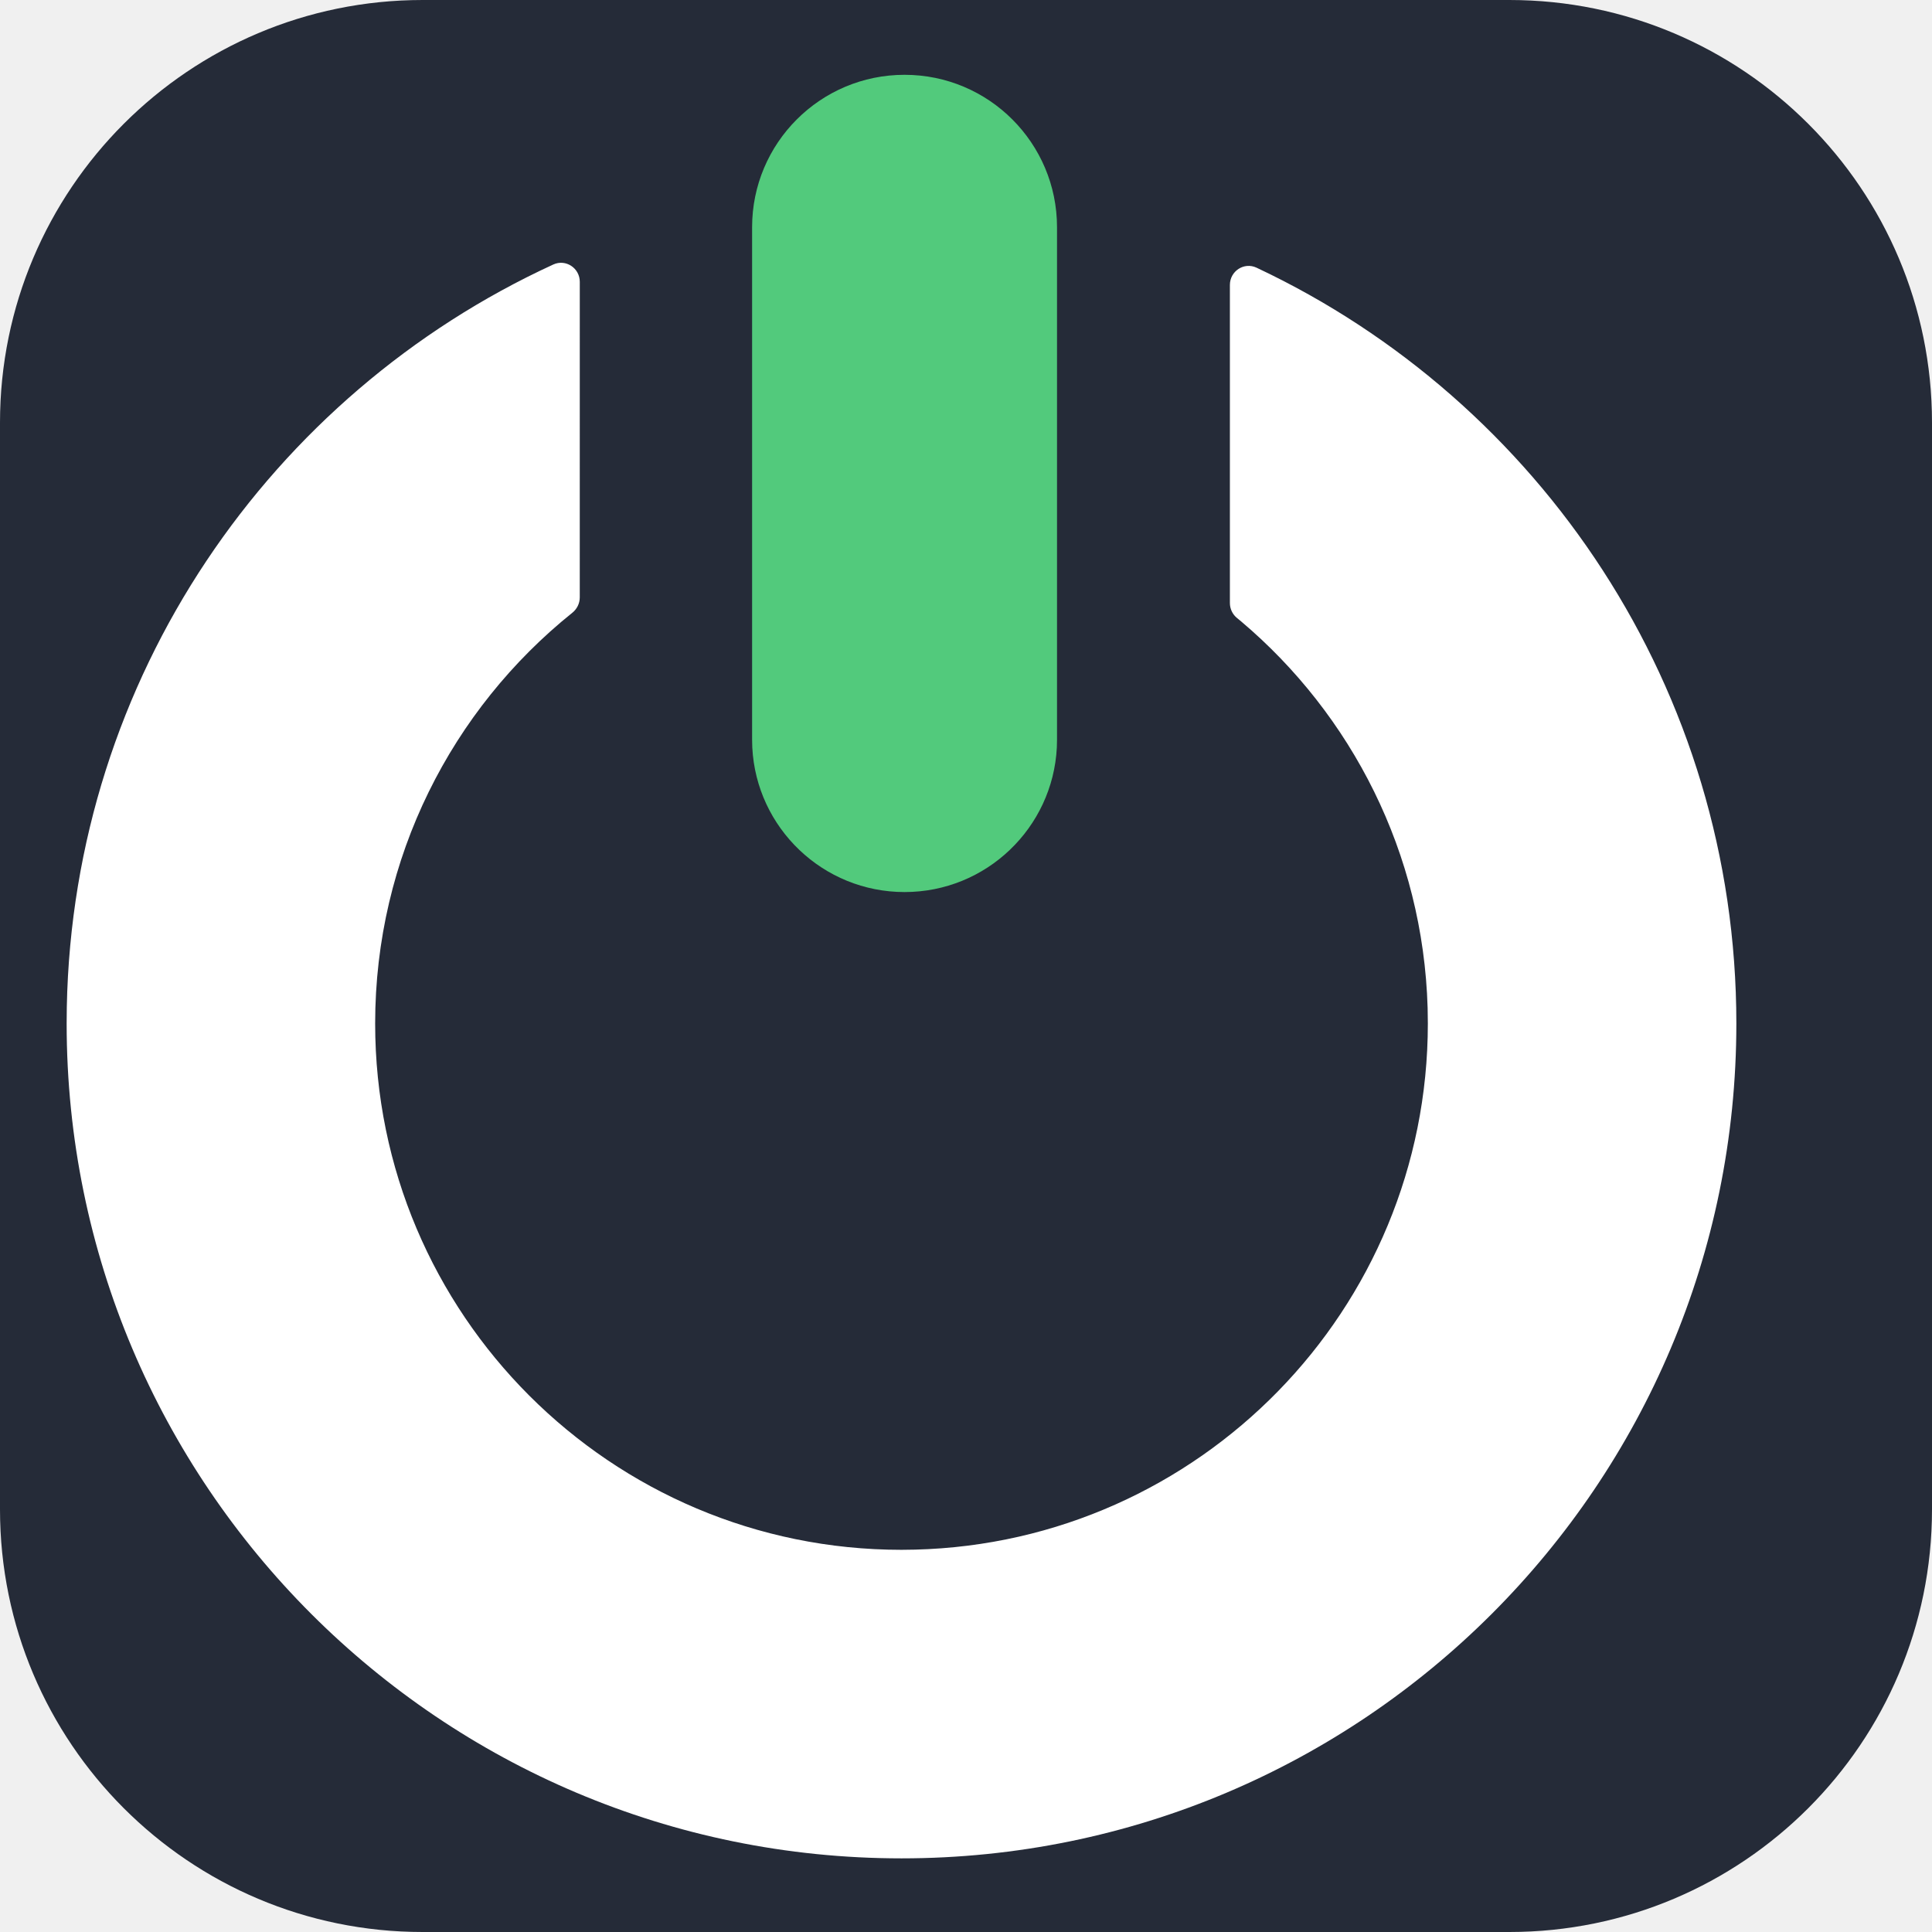
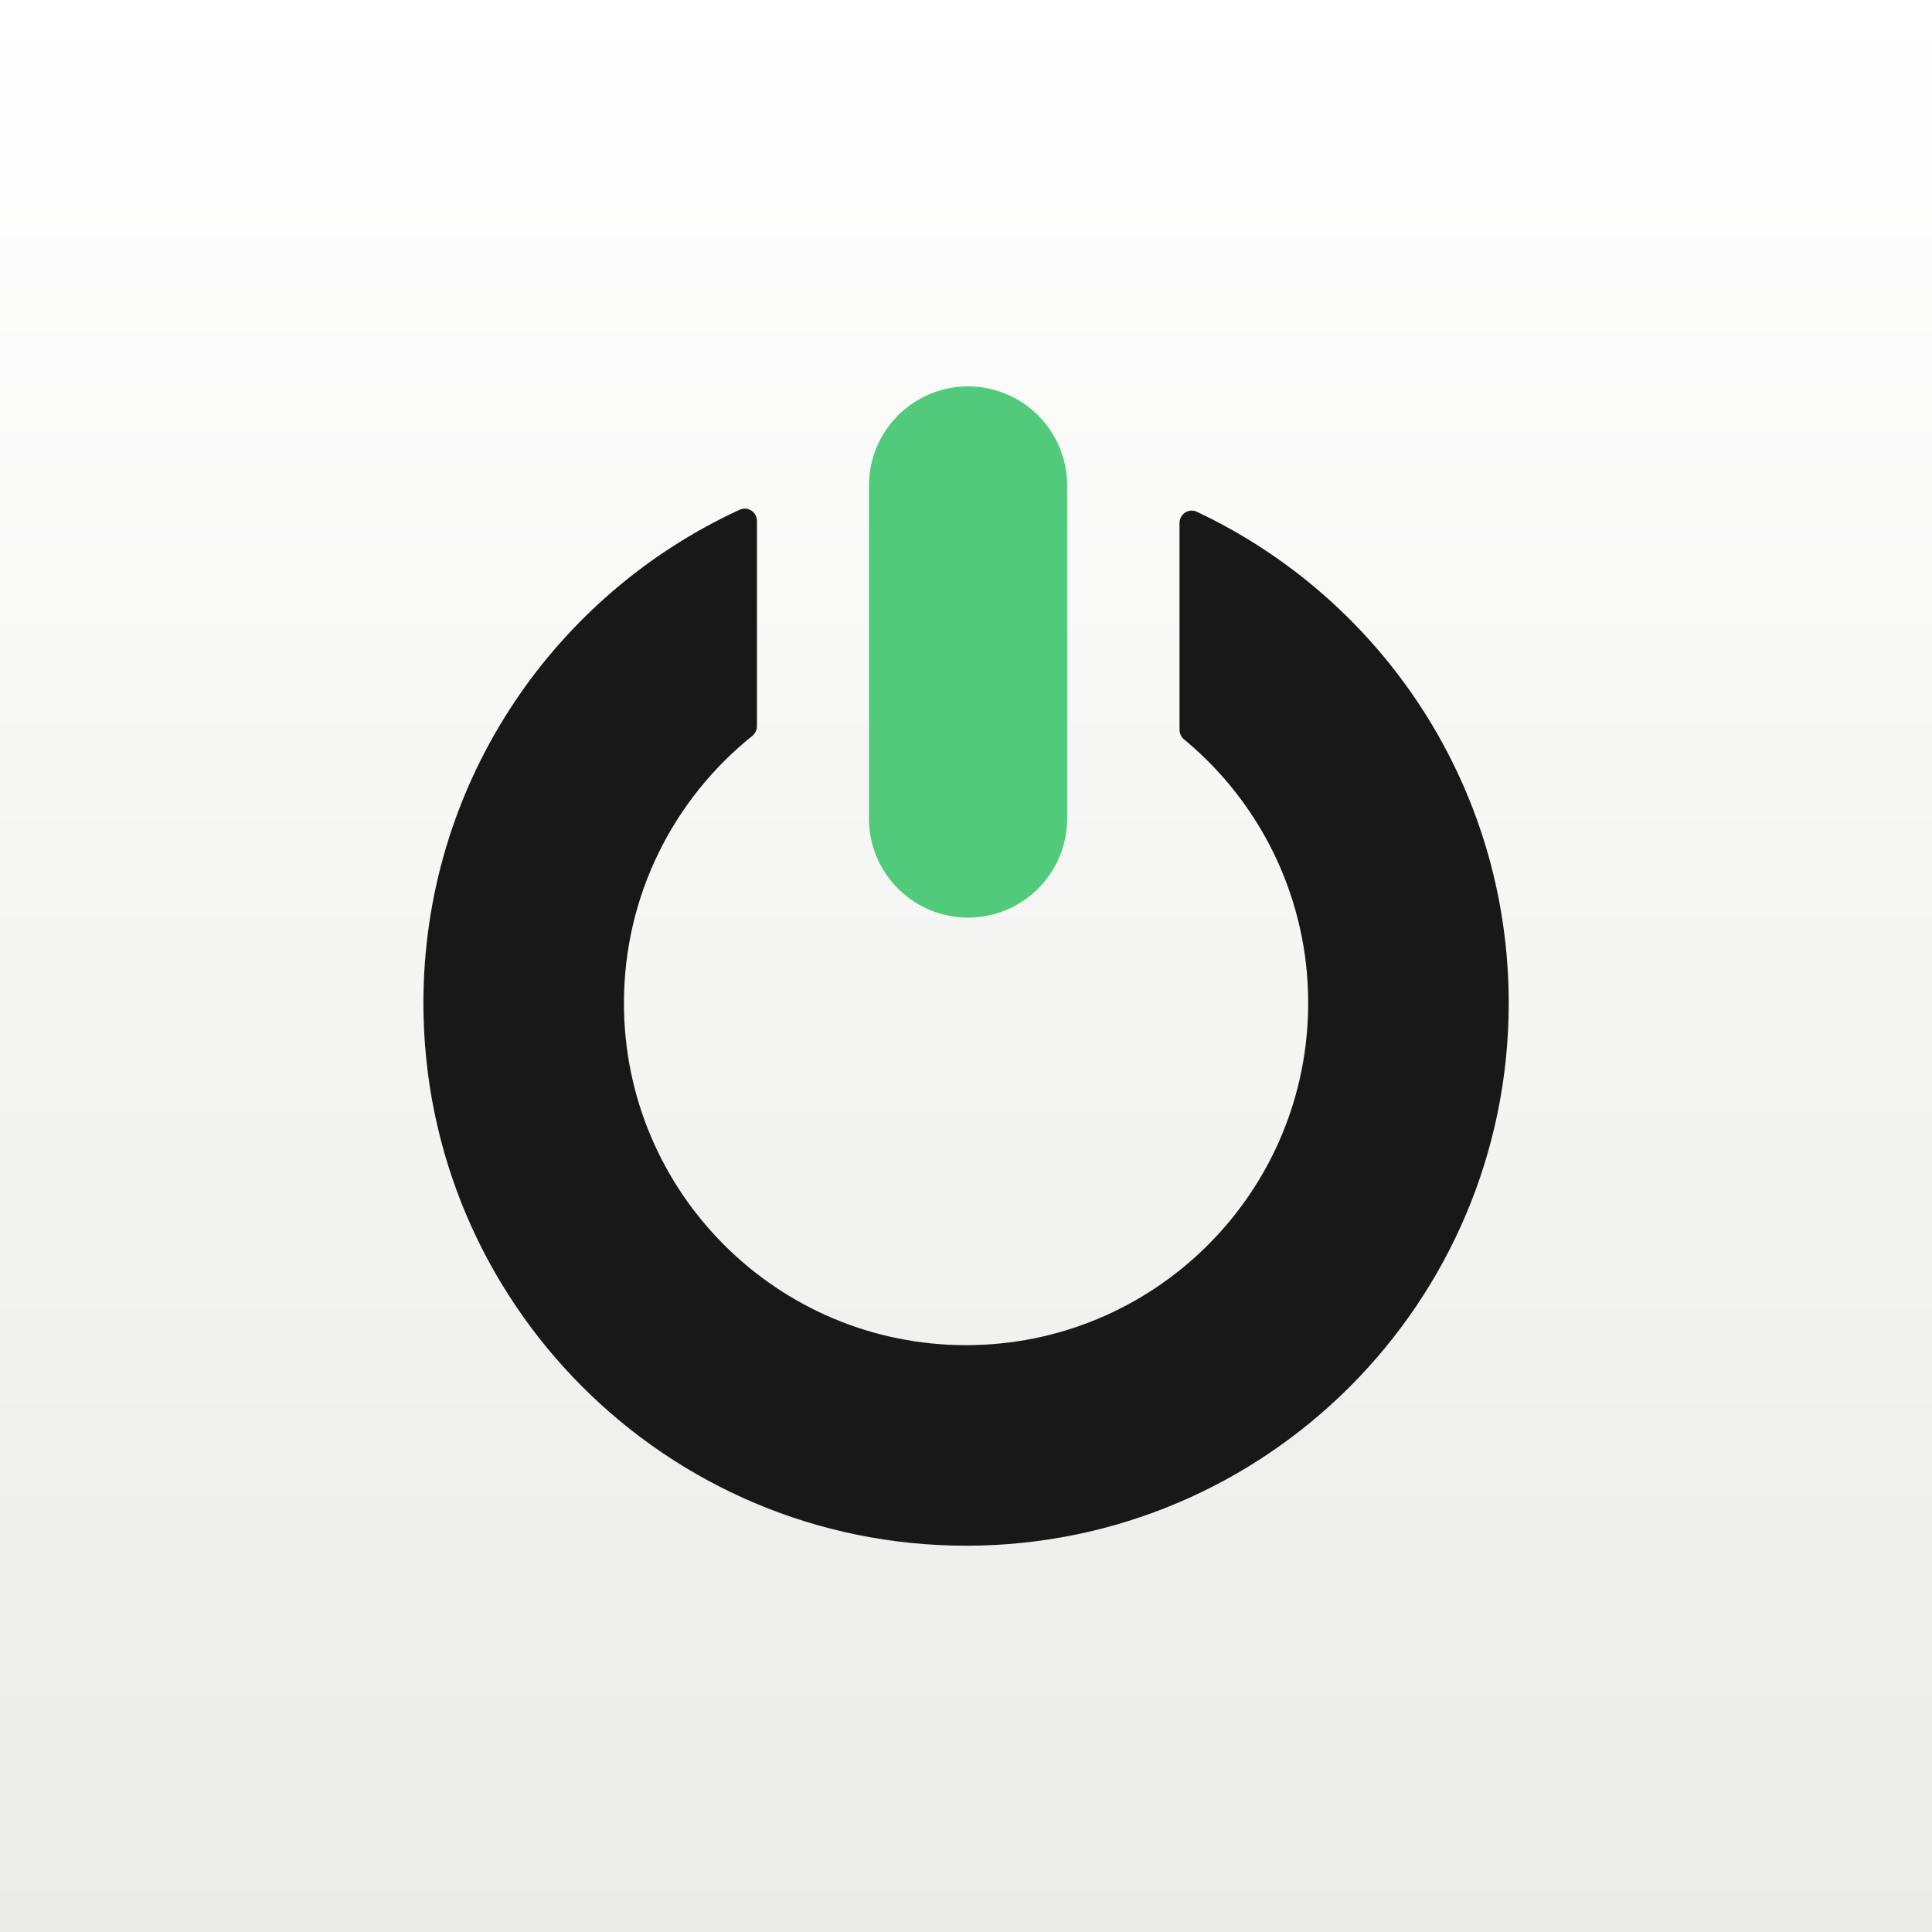
- <svg xmlns="http://www.w3.org/2000/svg" viewBox="0 0 512 512" role="img" aria-labelledby="title">
-   <rect width="512" height="512" rx="112" fill="#252B38" />
-   <g transform="translate(8 8) scale(2)">
-     <path fill-rule="evenodd" clip-rule="evenodd" d="M95.657 26.114C95.657 14.957 104.702 5.912 115.859 5.912C127.017 5.912 136.061 14.956 136.061 26.114V94L136.037 95.04C135.495 105.714 126.668 114.202 115.859 114.202C105.051 114.202 96.224 105.714 95.682 95.04L95.657 94V26.114Z" fill="#52CA7C" />
-     <path fill-rule="evenodd" clip-rule="evenodd" d="M158.967 33.757C158.967 31.923 160.842 30.689 162.502 31.471C200.076 49.154 226.075 87.355 226.076 131.618C226.075 192.713 176.546 242.242 115.451 242.242C54.358 242.241 4.832 192.712 4.831 131.618L4.852 129.443C5.695 85.752 31.869 48.258 69.31 31.05C70.969 30.288 72.825 31.522 72.825 33.346L72.822 75.164C72.821 75.955 72.453 76.699 71.836 77.194C55.916 89.969 45.71 109.604 45.71 131.618C45.711 170.134 76.936 201.358 115.451 201.359L117.252 201.334C154.937 200.379 185.196 169.533 185.197 131.618L185.168 129.555C184.571 109.017 175.088 90.706 160.448 78.332L159.899 77.88C159.309 77.394 158.967 76.67 158.967 75.906V33.757Z" fill="#FFFFFF" />
+ <svg xmlns="http://www.w3.org/2000/svg" viewBox="0 0 1024 1024" width="1024" height="1024" role="img">
+   <defs>
+     <linearGradient id="face" x1="0" y1="0" x2="0" y2="1">
+       <stop offset="0" stop-color="#ffffff" />
+       <stop offset="1" stop-color="#ebebe8" />
+     </linearGradient>
+   </defs>
+   <rect width="1024" height="1024" fill="url(#face)" />
+   <g transform="translate(211.856 189.431) scale(2.6)">
+     <path d="M158.967 33.757C158.967 31.923 160.842 30.689 162.502 31.471C200.076 49.154 226.075 87.355 226.076 131.618C226.075 192.713 176.546 242.242 115.451 242.242C54.358 242.241 4.832 192.712 4.831 131.618L4.852 129.443C5.695 85.752 31.869 48.258 69.31 31.05C70.969 30.288 72.825 31.522 72.825 33.346L72.822 75.164C72.821 75.955 72.453 76.699 71.836 77.194C55.916 89.969 45.71 109.604 45.71 131.618C45.711 170.134 76.936 201.358 115.451 201.359L117.252 201.334C154.937 200.379 185.196 169.533 185.197 131.618L185.168 129.555C184.571 109.017 175.088 90.706 160.448 78.332L159.899 77.88C159.309 77.394 158.967 76.67 158.967 75.906V33.757Z" fill="#181818" fill-rule="evenodd" />
+     <path d="M95.657 26.114C95.657 14.957 104.702 5.912 115.859 5.912C127.017 5.912 136.061 14.956 136.061 26.114V94L136.037 95.04C135.495 105.714 126.668 114.202 115.859 114.202C105.051 114.202 96.224 105.714 95.682 95.04L95.657 94V26.114Z" fill="#52ca7c" fill-rule="evenodd" />
  </g>
</svg>
